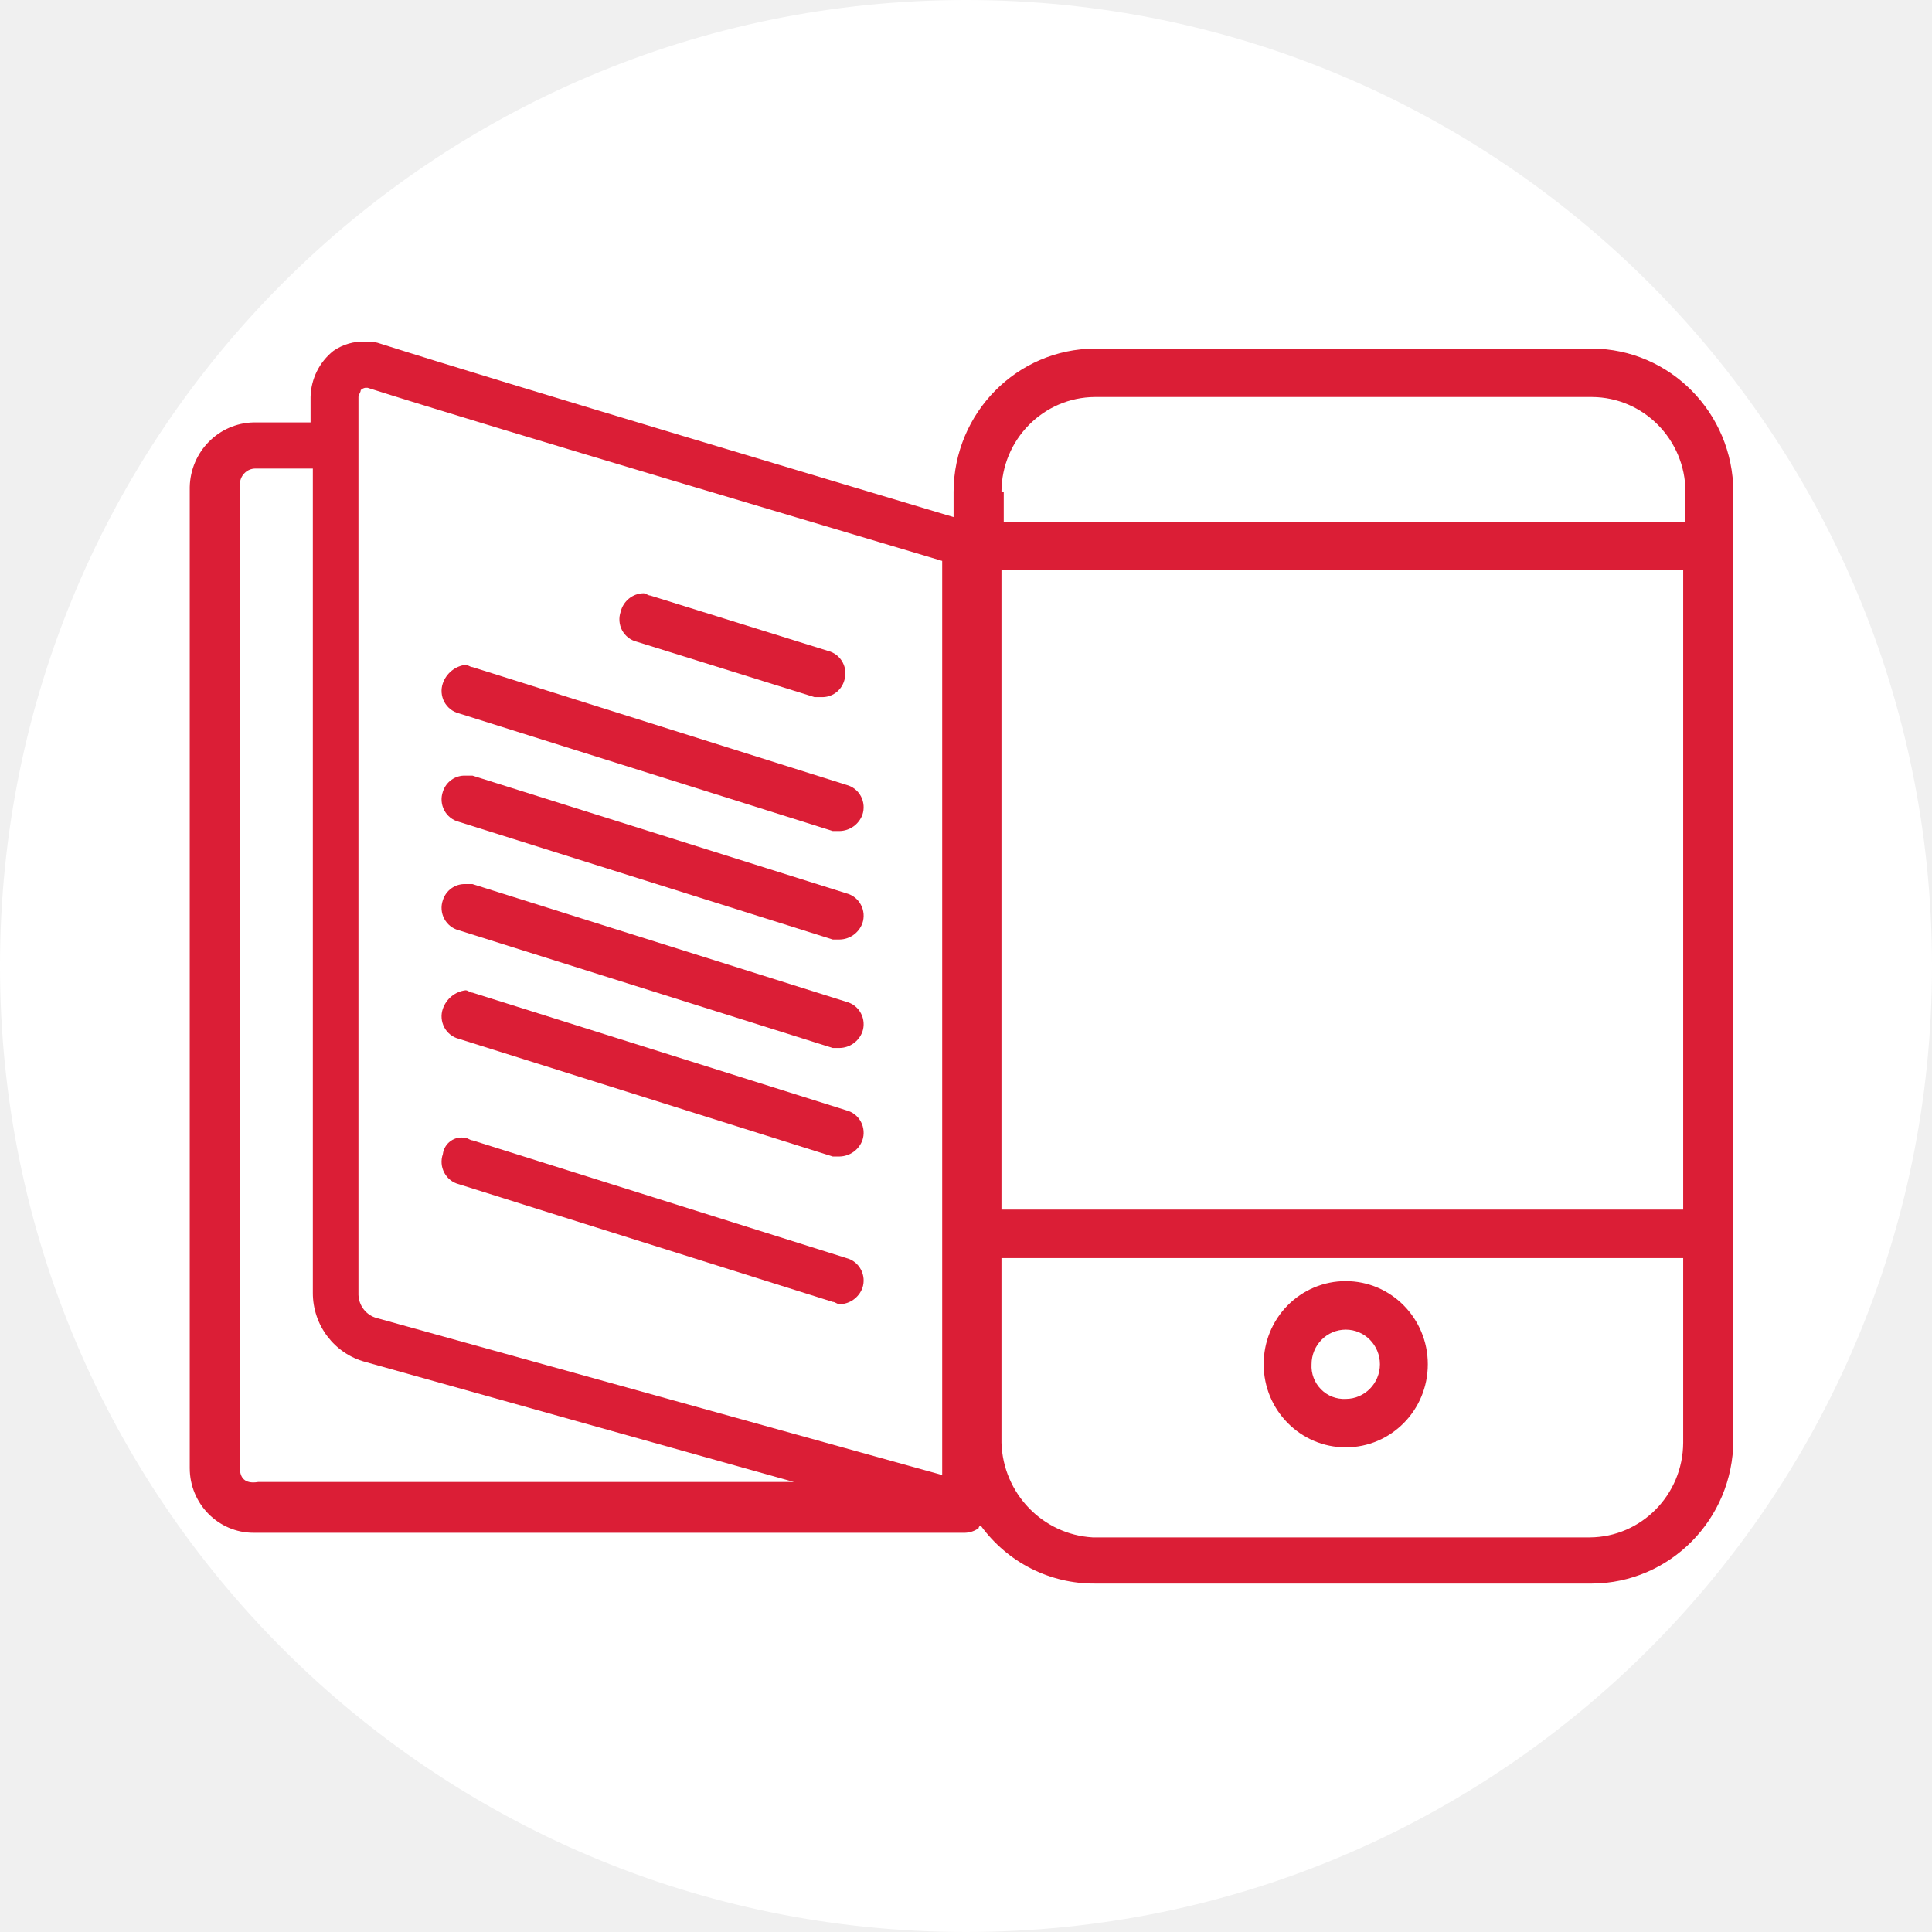
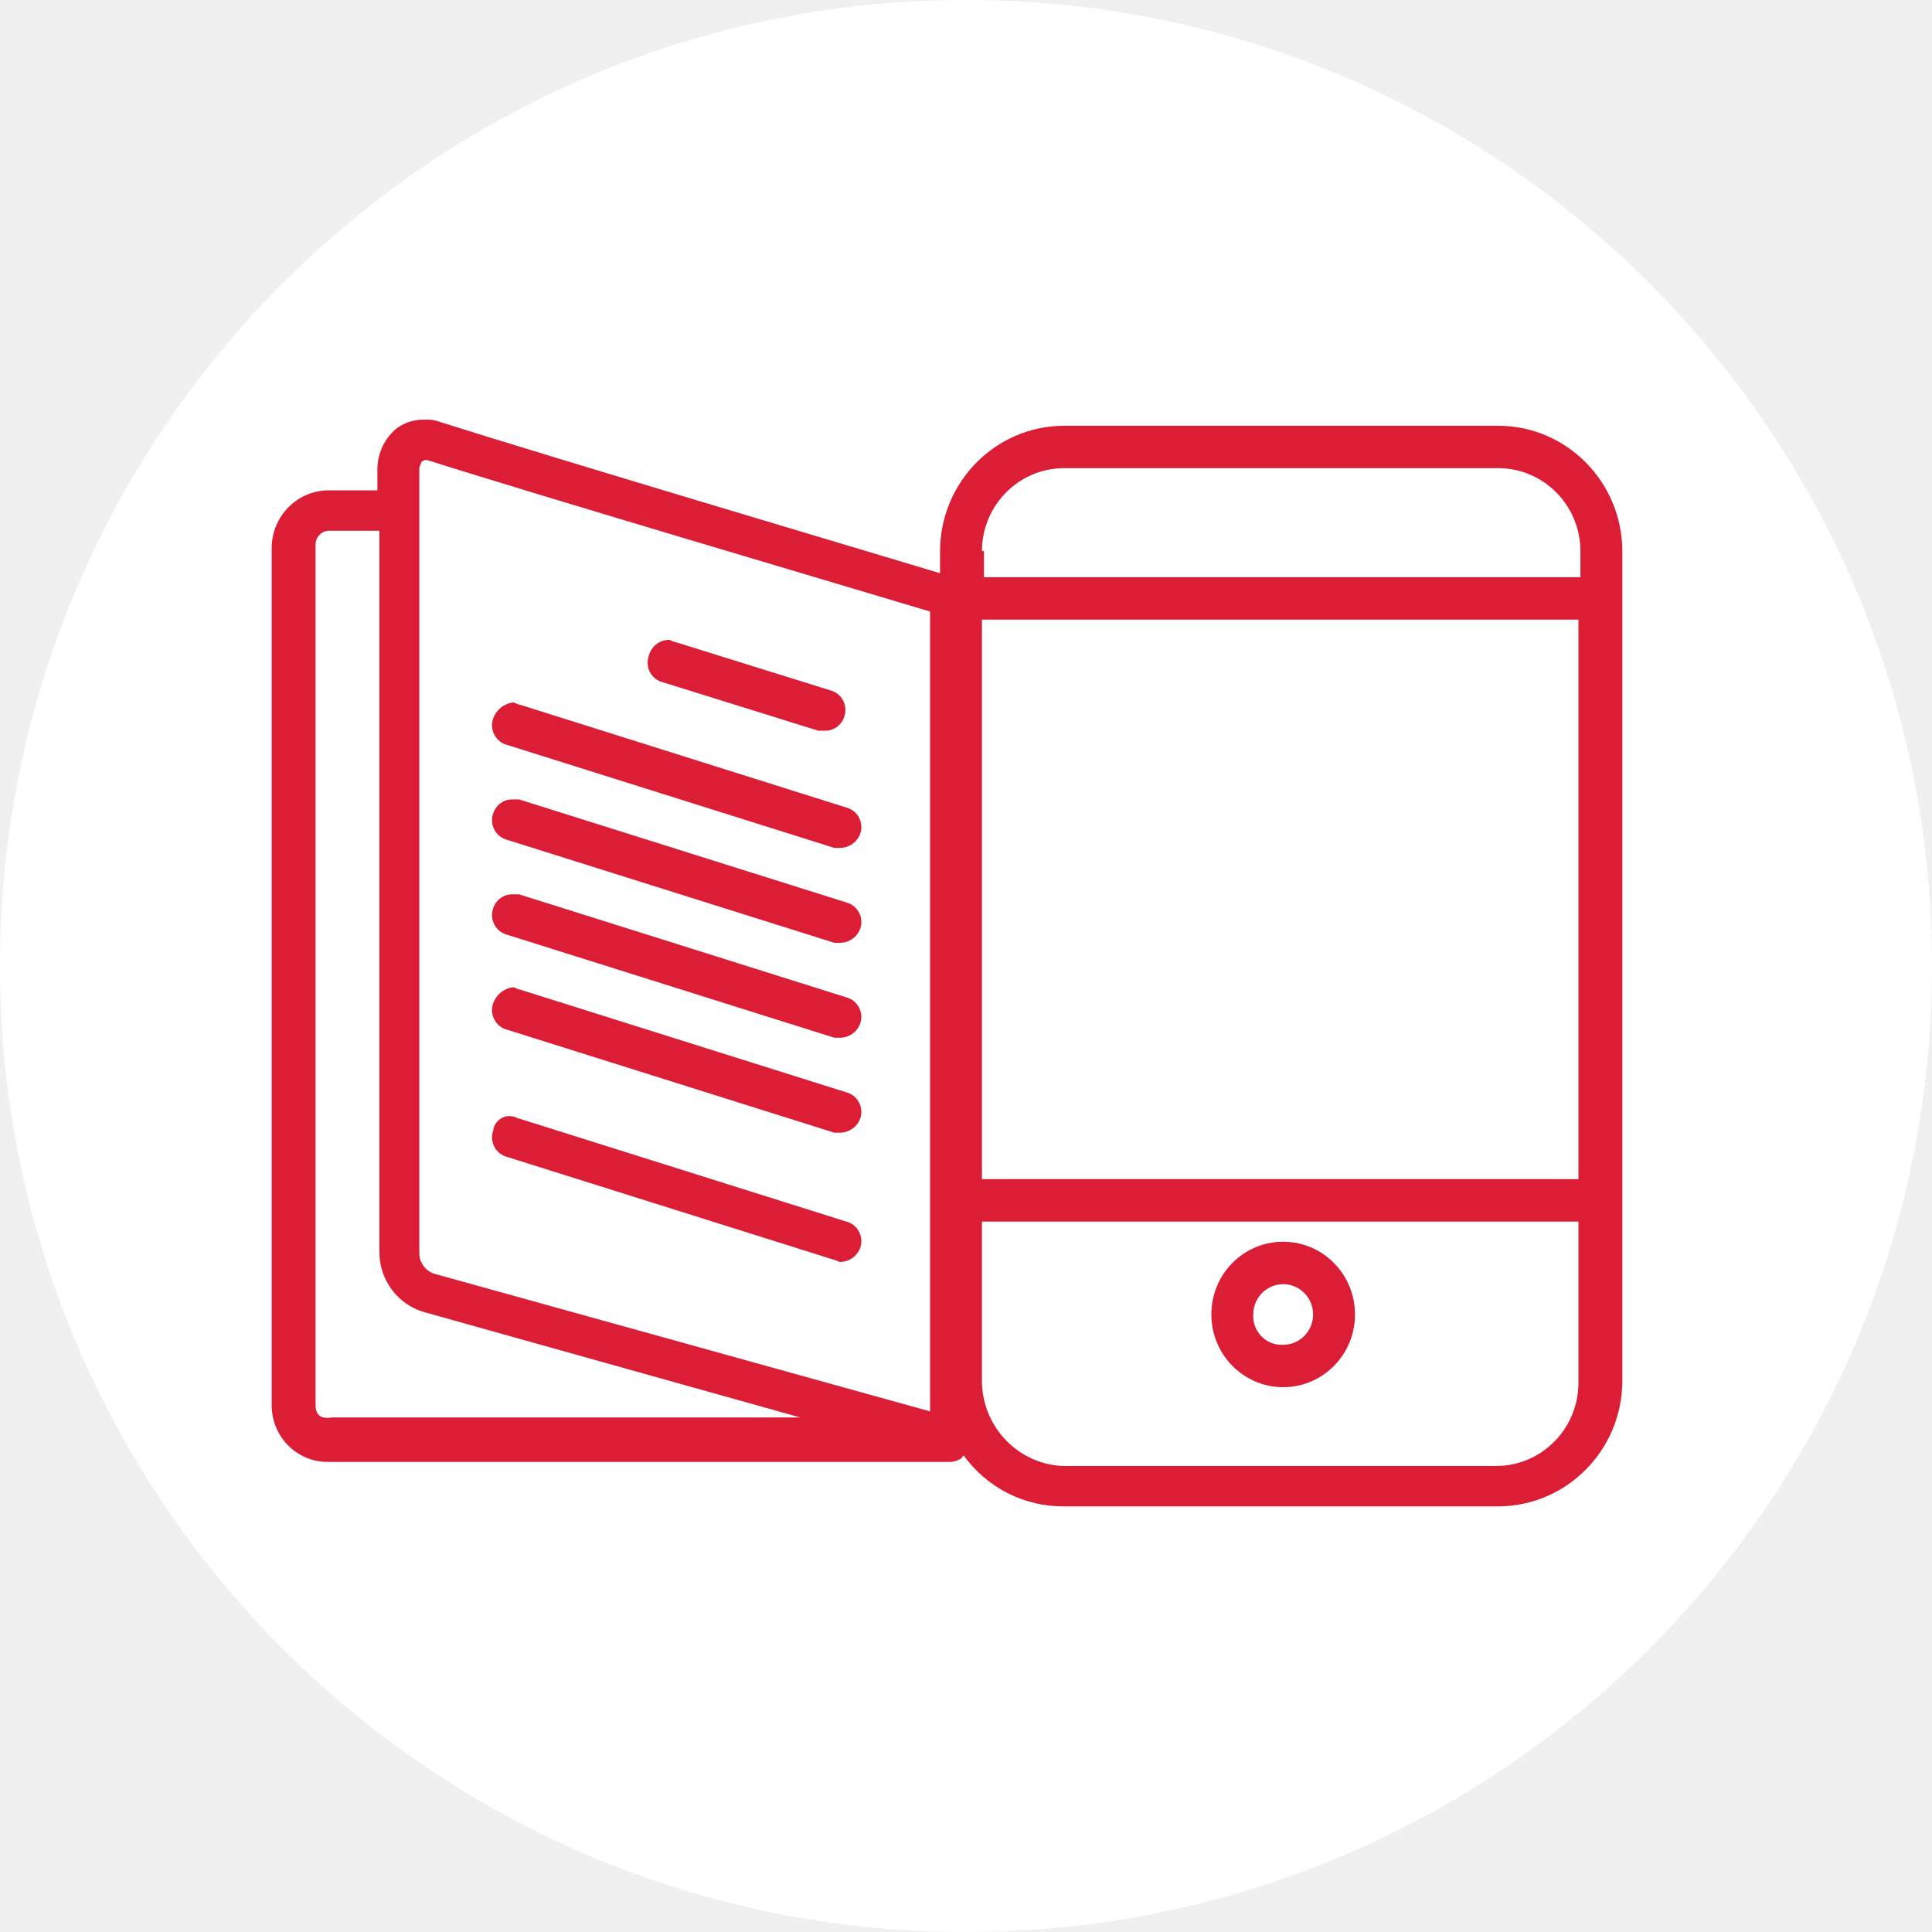
- <svg xmlns="http://www.w3.org/2000/svg" width="28" height="28" fill="none">
-   <circle cx="50%" cy="50%" r="14" fill="#fff" />
-   <path transform="translate(2.75 4.75)" d="M6.245 4.116C6.215 4.204 6.222 4.302 6.266 4.385C6.31 4.467 6.387 4.528 6.477 4.55L9.054 5.353H9.153C9.303 5.36 9.439 5.264 9.484 5.119C9.514 5.03 9.507 4.933 9.463 4.85C9.419 4.767 9.342 4.707 9.252 4.684L6.675 3.881C6.642 3.881 6.609 3.848 6.576 3.848C6.418 3.851 6.283 3.961 6.245 4.116Z" fill="#DB1E36" />
-   <path transform="translate(2.75 4.75)" d="M3.668 5.153C3.637 5.241 3.645 5.339 3.689 5.422C3.733 5.504 3.809 5.565 3.899 5.588L9.319 7.294H9.418C9.565 7.291 9.696 7.199 9.748 7.06C9.779 6.971 9.771 6.873 9.727 6.79C9.683 6.708 9.607 6.648 9.517 6.625L4.098 4.918C4.064 4.918 4.031 4.885 3.998 4.885C3.847 4.903 3.719 5.007 3.668 5.153Z" fill="#DB1E36" />
-   <path transform="translate(2.75 4.75)" d="M3.668 6.725C3.637 6.814 3.645 6.911 3.689 6.994C3.733 7.077 3.809 7.137 3.899 7.16L9.319 8.866H9.418C9.565 8.864 9.696 8.771 9.748 8.632C9.779 8.543 9.771 8.445 9.727 8.363C9.683 8.28 9.607 8.22 9.517 8.197L4.098 6.491H3.998C3.849 6.484 3.713 6.58 3.668 6.725Z" fill="#DB1E36" />
-   <path transform="translate(2.75 4.75)" d="M3.668 8.297C3.637 8.386 3.645 8.484 3.689 8.566C3.733 8.649 3.809 8.709 3.899 8.732L9.319 10.438H9.418C9.565 10.436 9.696 10.343 9.748 10.204C9.779 10.116 9.771 10.018 9.727 9.935C9.683 9.852 9.607 9.792 9.517 9.769L4.098 8.063H3.998C3.849 8.056 3.713 8.152 3.668 8.297Z" fill="#DB1E36" />
-   <path transform="translate(2.75 4.75)" d="M3.668 9.87C3.637 9.958 3.645 10.056 3.689 10.139C3.733 10.222 3.809 10.282 3.899 10.305L9.319 12.011H9.418C9.565 12.008 9.696 11.916 9.748 11.777C9.779 11.688 9.771 11.59 9.727 11.508C9.683 11.425 9.607 11.365 9.517 11.342L4.098 9.636C4.064 9.636 4.031 9.602 3.998 9.602C3.847 9.62 3.719 9.724 3.668 9.87Z" fill="#DB1E36" />
-   <path transform="translate(2.75 4.75)" d="M3.668 11.977C3.637 12.066 3.645 12.164 3.689 12.246C3.733 12.329 3.809 12.389 3.899 12.412L9.319 14.118C9.352 14.118 9.385 14.152 9.418 14.152C9.565 14.149 9.696 14.057 9.748 13.918C9.779 13.829 9.771 13.731 9.727 13.649C9.683 13.566 9.607 13.506 9.517 13.483L4.098 11.777C4.064 11.777 4.031 11.743 3.998 11.743C3.923 11.725 3.845 11.741 3.782 11.786C3.719 11.83 3.677 11.9 3.668 11.977Z" fill="#DB1E36" />
-   <path transform="translate(2.75 4.75)" d="M11.764 16.159V13.483H21.644V16.159C21.64 16.915 21.036 17.527 20.289 17.531H13.086C12.36 17.489 11.787 16.894 11.764 16.159ZM11.764 3.513H21.644V12.78H11.764V3.513ZM0.727 16.527V2.275C0.725 2.213 0.749 2.152 0.793 2.108C0.836 2.063 0.896 2.039 0.958 2.041H1.784V13.985C1.782 14.455 2.095 14.868 2.544 14.988L8.757 16.728H0.991C0.793 16.761 0.727 16.661 0.727 16.527ZM11.764 2.376C11.767 1.62 12.372 1.008 13.119 1.004H20.322C21.069 1.008 21.674 1.62 21.677 2.376V2.811H11.797V2.376H11.764ZM2.71 14.352C2.559 14.312 2.452 14.176 2.445 14.018V1.004C2.445 0.971 2.478 0.937 2.478 0.904C2.496 0.886 2.519 0.874 2.544 0.87H2.577C4.362 1.439 9.682 3.011 10.905 3.379V16.627L2.71 14.352ZM2.082 0.335C1.878 0.497 1.757 0.742 1.751 1.004V1.372H0.925C0.419 1.383 0.011 1.796 0 2.309V16.527C0 17.044 0.414 17.464 0.925 17.464H11.235C11.306 17.462 11.375 17.439 11.433 17.397C11.433 17.378 11.448 17.363 11.466 17.363C11.853 17.894 12.467 18.205 13.119 18.2H20.322C21.451 18.194 22.366 17.269 22.371 16.126V2.376C22.366 1.233 21.451 0.307 20.322 0.302H13.119C11.989 0.307 11.075 1.233 11.07 2.376V2.744C9.847 2.376 4.56 0.803 2.776 0.235C2.702 0.207 2.623 0.196 2.544 0.201C2.38 0.194 2.218 0.241 2.082 0.335Z" fill="#DB1E36" />
-   <path transform="translate(2.75 4.75)" d="M16.258 15.022C16.258 14.745 16.48 14.52 16.754 14.52C17.027 14.52 17.249 14.745 17.249 15.022C17.249 15.299 17.027 15.524 16.754 15.524C16.62 15.531 16.489 15.481 16.395 15.385C16.3 15.289 16.25 15.157 16.258 15.022ZM15.564 15.022C15.564 15.687 16.097 16.226 16.754 16.226C17.411 16.226 17.943 15.687 17.943 15.022C17.943 14.357 17.411 13.817 16.754 13.817C16.438 13.816 16.135 13.943 15.911 14.169C15.688 14.395 15.563 14.702 15.564 15.022Z" fill="#DB1E36" />
+ <svg xmlns="http://www.w3.org/2000/svg" width="28" height="28" viewBox="0 0 32 32" fill="none">
+   <circle cx="50%" cy="50%" r="16" fill="#fff" />
+   <path transform="translate(4.5 6.75)" d="M6.245 4.116C6.215 4.204 6.222 4.302 6.266 4.385C6.31 4.467 6.387 4.528 6.477 4.55L9.054 5.353H9.153C9.303 5.36 9.439 5.264 9.484 5.119C9.514 5.03 9.507 4.933 9.463 4.85C9.419 4.767 9.342 4.707 9.252 4.684L6.675 3.881C6.642 3.881 6.609 3.848 6.576 3.848C6.418 3.851 6.283 3.961 6.245 4.116Z" fill="#DB1E36" />
+   <path transform="translate(4.5 6.75)" d="M3.668 5.153C3.637 5.241 3.645 5.339 3.689 5.422C3.733 5.504 3.809 5.565 3.899 5.588L9.319 7.294H9.418C9.565 7.291 9.696 7.199 9.748 7.06C9.779 6.971 9.771 6.873 9.727 6.79C9.683 6.708 9.607 6.648 9.517 6.625L4.098 4.918C4.064 4.918 4.031 4.885 3.998 4.885C3.847 4.903 3.719 5.007 3.668 5.153Z" fill="#DB1E36" />
+   <path transform="translate(4.5 6.75)" d="M3.668 6.725C3.637 6.814 3.645 6.911 3.689 6.994C3.733 7.077 3.809 7.137 3.899 7.16L9.319 8.866H9.418C9.565 8.864 9.696 8.771 9.748 8.632C9.779 8.543 9.771 8.445 9.727 8.363C9.683 8.28 9.607 8.22 9.517 8.197L4.098 6.491H3.998C3.849 6.484 3.713 6.58 3.668 6.725Z" fill="#DB1E36" />
+   <path transform="translate(4.5 6.75)" d="M3.668 8.297C3.637 8.386 3.645 8.484 3.689 8.566C3.733 8.649 3.809 8.709 3.899 8.732L9.319 10.438H9.418C9.565 10.436 9.696 10.343 9.748 10.204C9.779 10.116 9.771 10.018 9.727 9.935C9.683 9.852 9.607 9.792 9.517 9.769L4.098 8.063H3.998C3.849 8.056 3.713 8.152 3.668 8.297Z" fill="#DB1E36" />
+   <path transform="translate(4.5 6.75)" d="M3.668 9.87C3.637 9.958 3.645 10.056 3.689 10.139C3.733 10.222 3.809 10.282 3.899 10.305L9.319 12.011H9.418C9.565 12.008 9.696 11.916 9.748 11.777C9.779 11.688 9.771 11.59 9.727 11.508C9.683 11.425 9.607 11.365 9.517 11.342L4.098 9.636C4.064 9.636 4.031 9.602 3.998 9.602C3.847 9.62 3.719 9.724 3.668 9.87Z" fill="#DB1E36" />
+   <path transform="translate(4.5 6.75)" d="M3.668 11.977C3.637 12.066 3.645 12.164 3.689 12.246C3.733 12.329 3.809 12.389 3.899 12.412L9.319 14.118C9.352 14.118 9.385 14.152 9.418 14.152C9.565 14.149 9.696 14.057 9.748 13.918C9.779 13.829 9.771 13.731 9.727 13.649C9.683 13.566 9.607 13.506 9.517 13.483L4.098 11.777C4.064 11.777 4.031 11.743 3.998 11.743C3.923 11.725 3.845 11.741 3.782 11.786C3.719 11.83 3.677 11.9 3.668 11.977Z" fill="#DB1E36" />
+   <path transform="translate(4.5 6.75)" d="M11.764 16.159V13.483H21.644V16.159C21.64 16.915 21.036 17.527 20.289 17.531H13.086C12.36 17.489 11.787 16.894 11.764 16.159ZM11.764 3.513H21.644V12.78H11.764V3.513ZM0.727 16.527V2.275C0.725 2.213 0.749 2.152 0.793 2.108C0.836 2.063 0.896 2.039 0.958 2.041H1.784V13.985C1.782 14.455 2.095 14.868 2.544 14.988L8.757 16.728H0.991C0.793 16.761 0.727 16.661 0.727 16.527ZM11.764 2.376C11.767 1.62 12.372 1.008 13.119 1.004H20.322C21.069 1.008 21.674 1.62 21.677 2.376V2.811H11.797V2.376H11.764ZM2.71 14.352C2.559 14.312 2.452 14.176 2.445 14.018V1.004C2.445 0.971 2.478 0.937 2.478 0.904C2.496 0.886 2.519 0.874 2.544 0.87H2.577C4.362 1.439 9.682 3.011 10.905 3.379V16.627L2.71 14.352ZM2.082 0.335C1.878 0.497 1.757 0.742 1.751 1.004V1.372H0.925C0.419 1.383 0.011 1.796 0 2.309V16.527C0 17.044 0.414 17.464 0.925 17.464H11.235C11.306 17.462 11.375 17.439 11.433 17.397C11.433 17.378 11.448 17.363 11.466 17.363C11.853 17.894 12.467 18.205 13.119 18.2H20.322C21.451 18.194 22.366 17.269 22.371 16.126V2.376C22.366 1.233 21.451 0.307 20.322 0.302H13.119C11.989 0.307 11.075 1.233 11.07 2.376V2.744C9.847 2.376 4.56 0.803 2.776 0.235C2.702 0.207 2.623 0.196 2.544 0.201C2.38 0.194 2.218 0.241 2.082 0.335Z" fill="#DB1E36" />
+   <path transform="translate(4.5 6.75)" d="M16.258 15.022C16.258 14.745 16.48 14.52 16.754 14.52C17.027 14.52 17.249 14.745 17.249 15.022C17.249 15.299 17.027 15.524 16.754 15.524C16.62 15.531 16.489 15.481 16.395 15.385C16.3 15.289 16.25 15.157 16.258 15.022ZM15.564 15.022C15.564 15.687 16.097 16.226 16.754 16.226C17.411 16.226 17.943 15.687 17.943 15.022C17.943 14.357 17.411 13.817 16.754 13.817C16.438 13.816 16.135 13.943 15.911 14.169C15.688 14.395 15.563 14.702 15.564 15.022Z" fill="#DB1E36" />
</svg>
